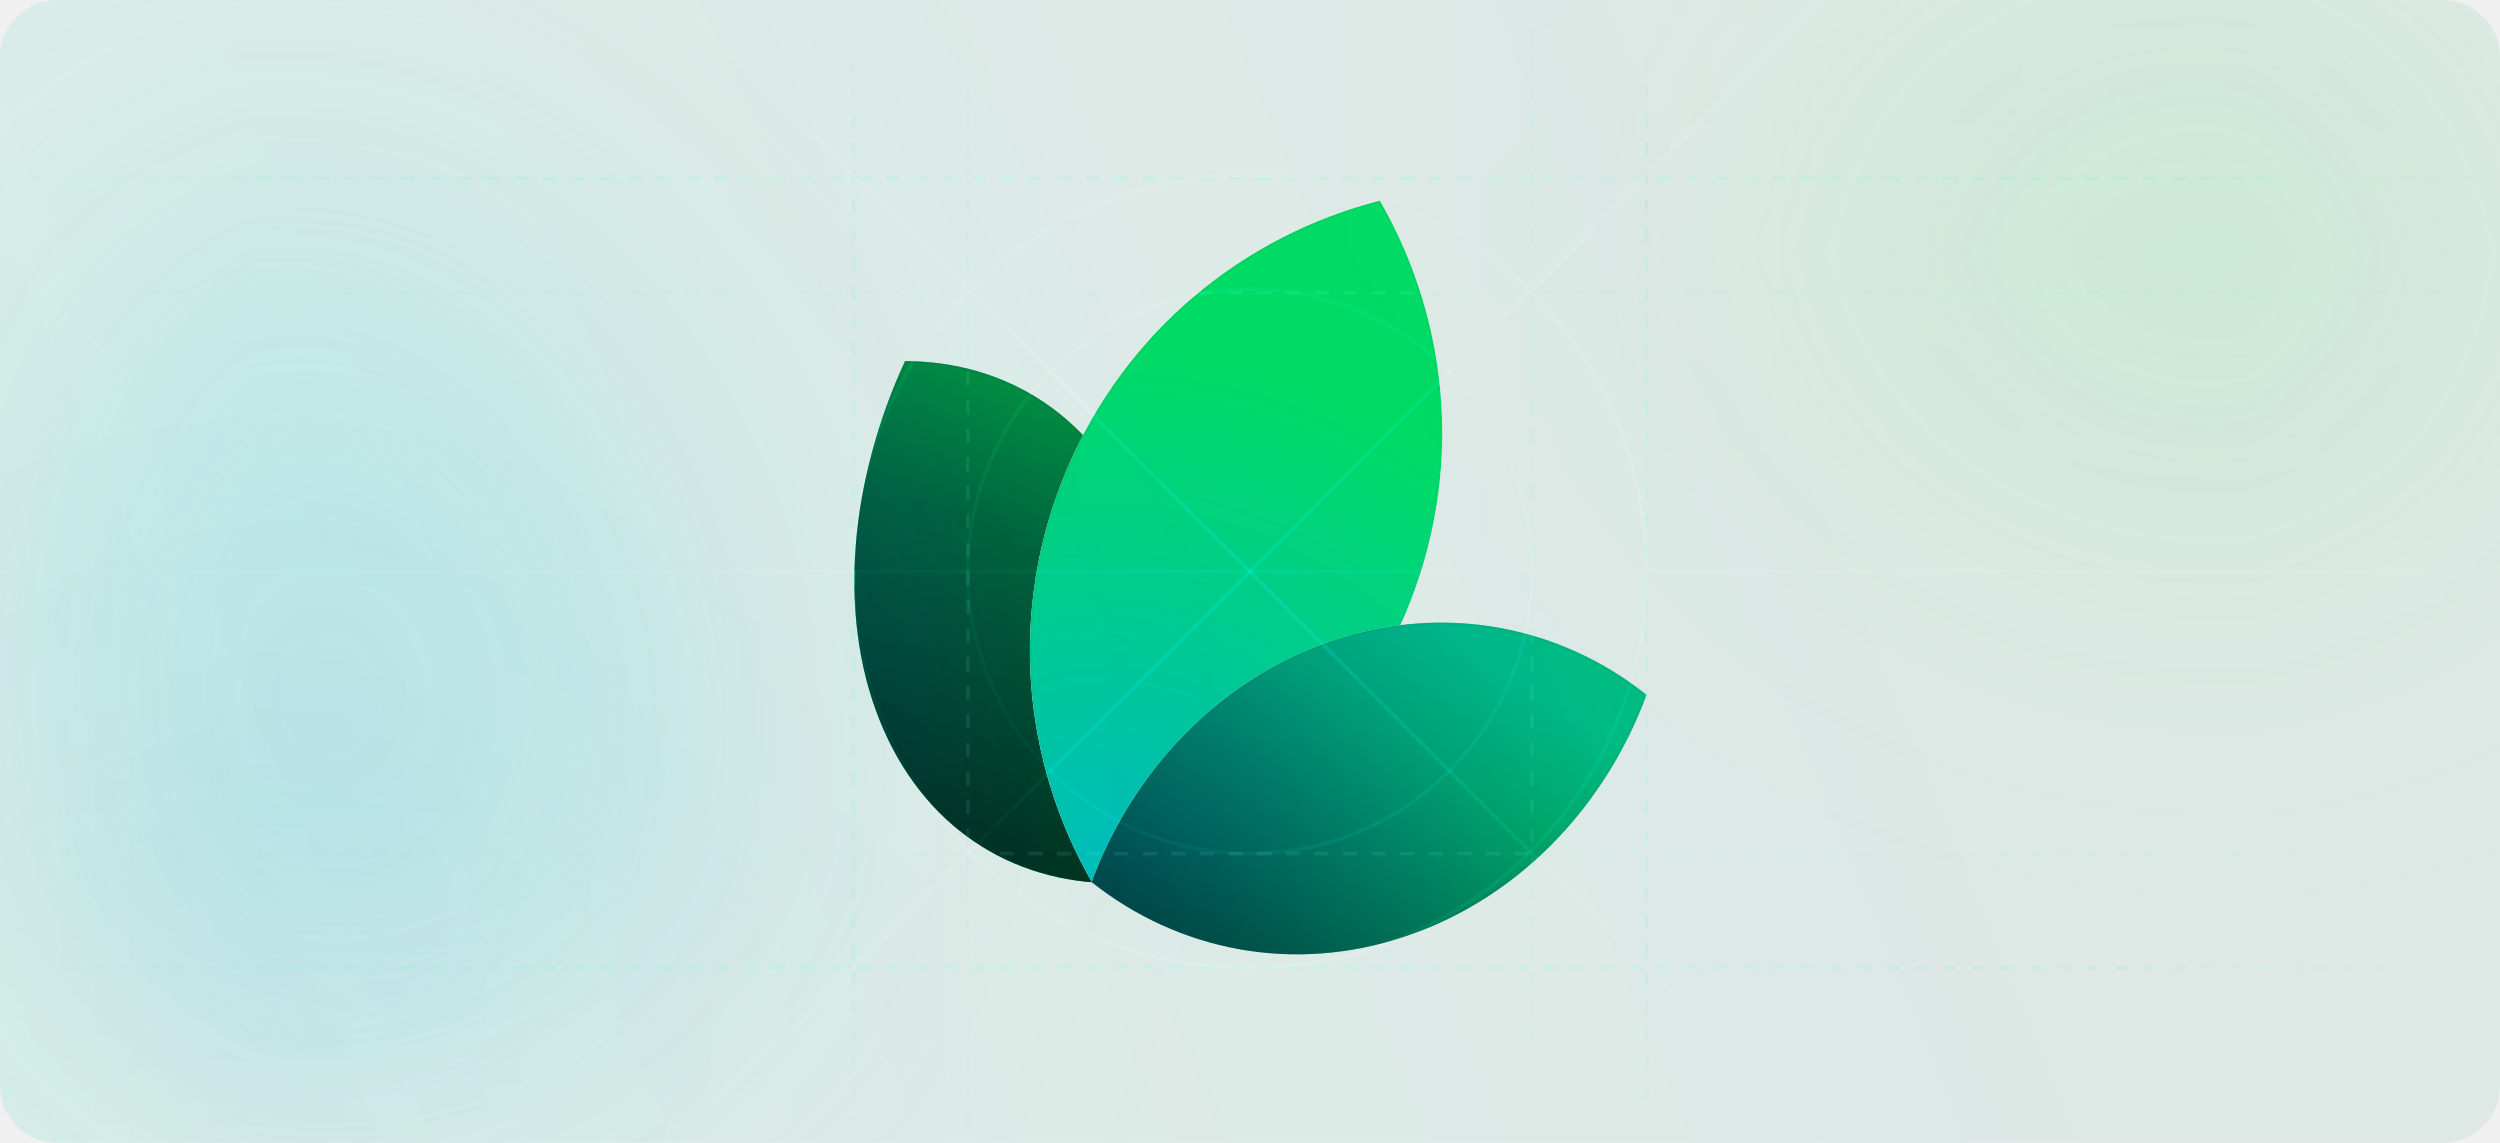
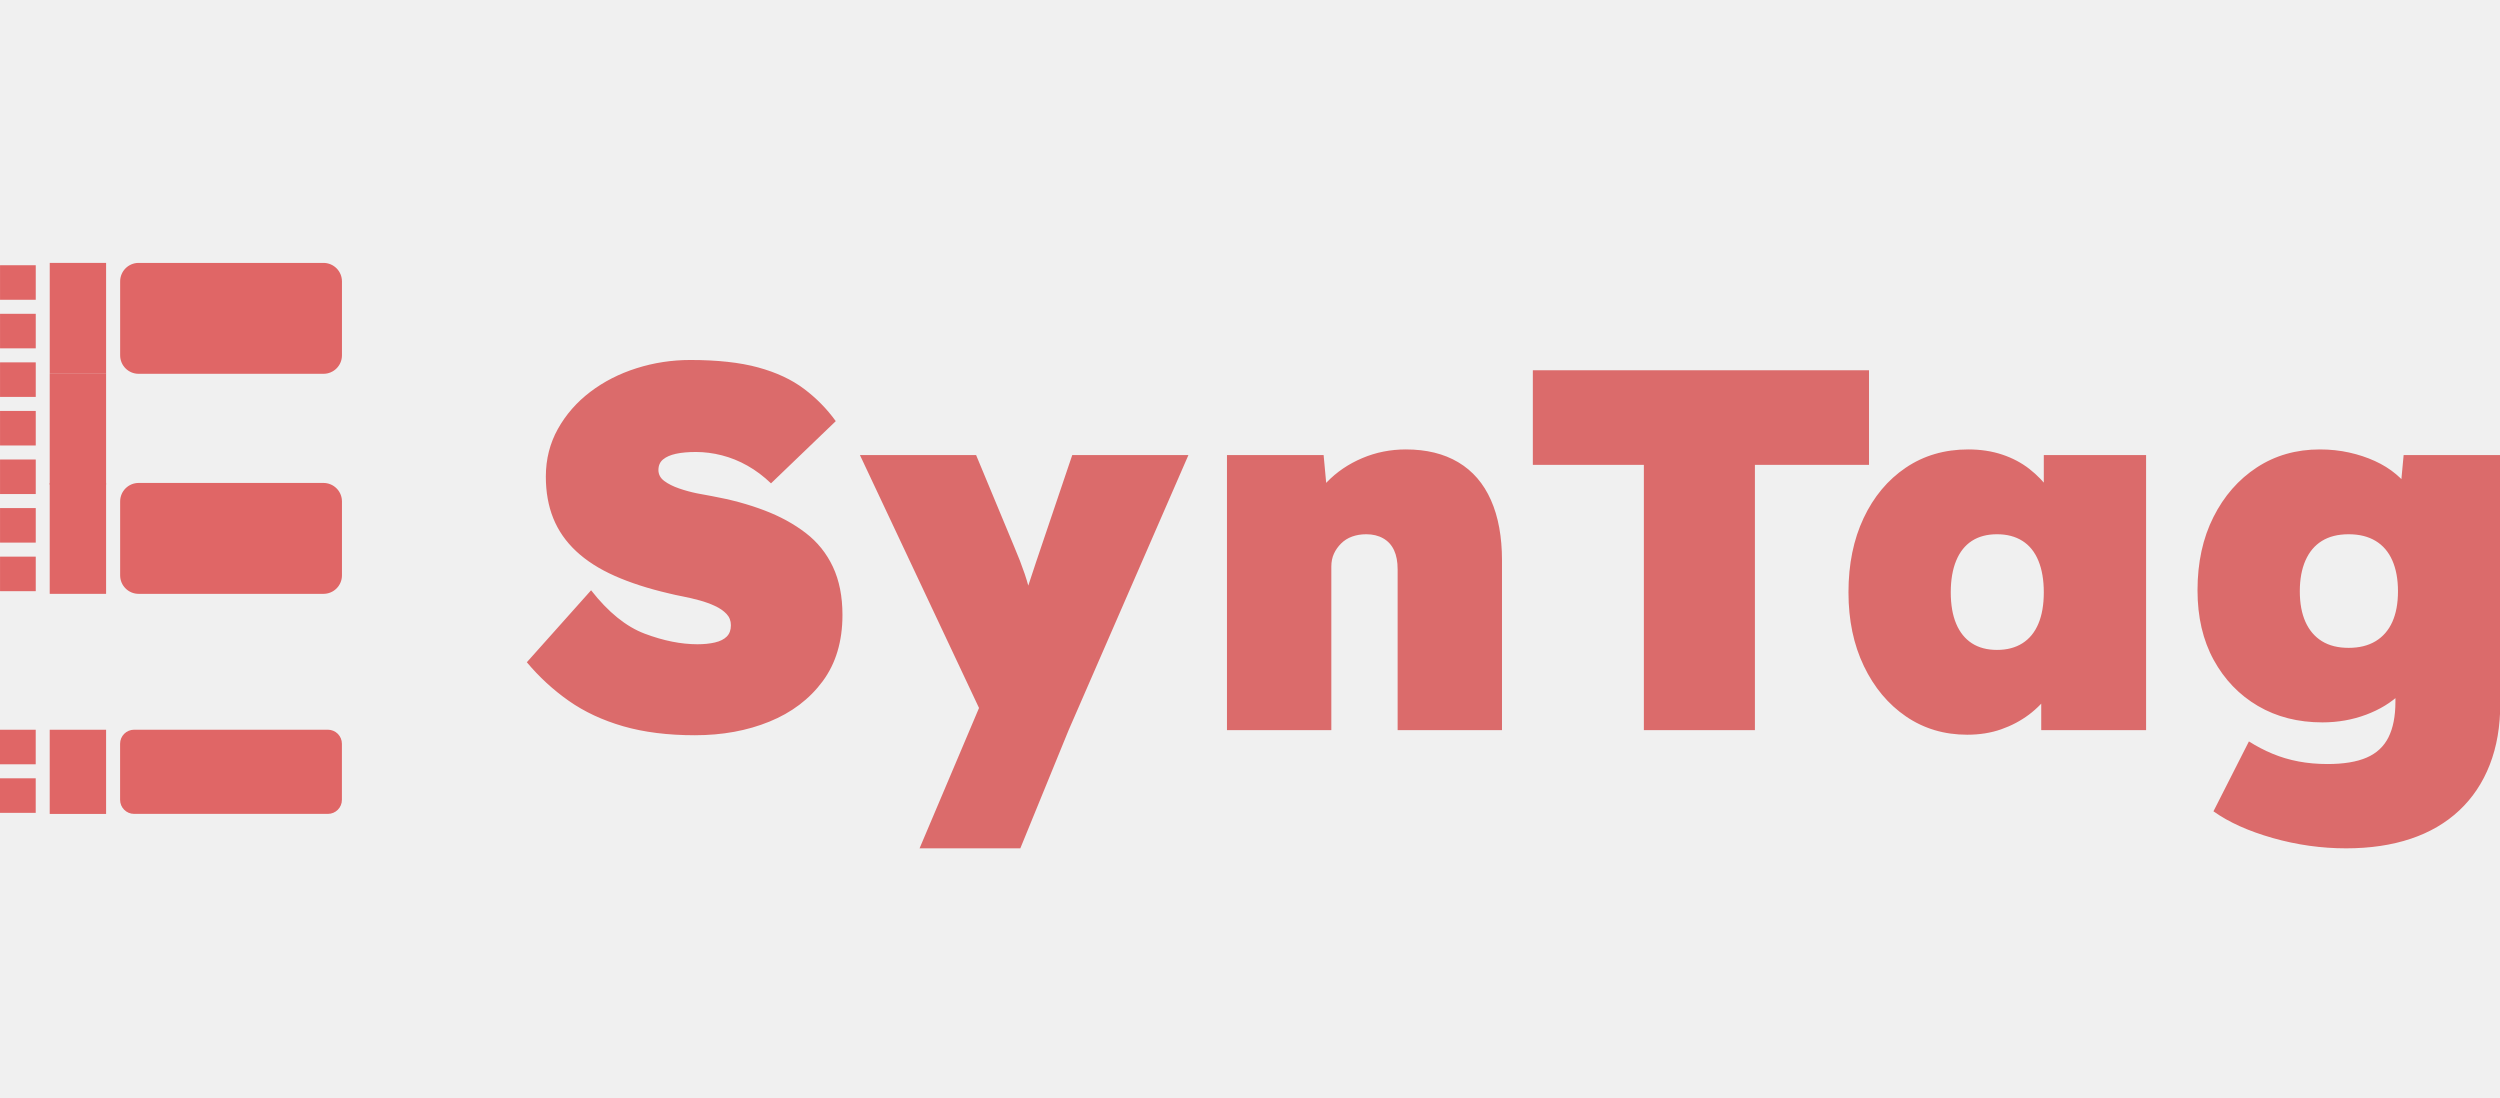
- <svg xmlns="http://www.w3.org/2000/svg" width="700" height="320" viewBox="0 0 700 320" fill="none">
-   <g clip-path="url(#clip0_2862_30)">
-     <rect width="700" height="320" rx="16" fill="url(#paint0_linear_2862_30)" />
-     <path d="M311.889 247.3C283.097 247.215 258.226 231.466 246.292 201.629C234.357 171.793 238.02 134.523 253.414 101.112C282.206 101.197 307.077 116.945 319.011 146.782C330.946 176.619 327.283 213.888 311.889 247.3Z" fill="white" />
-     <path d="M311.889 247.3C283.097 247.215 258.226 231.466 246.292 201.629C234.357 171.793 238.02 134.523 253.414 101.112C282.206 101.197 307.077 116.945 319.011 146.782C330.946 176.619 327.283 213.888 311.889 247.3Z" fill="url(#paint1_radial_2862_30)" />
-     <path d="M311.889 247.3C283.097 247.215 258.226 231.466 246.292 201.629C234.357 171.793 238.02 134.523 253.414 101.112C282.206 101.197 307.077 116.945 319.011 146.782C330.946 176.619 327.283 213.888 311.889 247.3Z" fill="black" fill-opacity="0.5" style="mix-blend-mode:hard-light" />
-     <path d="M311.889 247.3C283.097 247.215 258.226 231.466 246.292 201.629C234.357 171.793 238.02 134.523 253.414 101.112C282.206 101.197 307.077 116.945 319.011 146.782C330.946 176.619 327.283 213.888 311.889 247.3Z" fill="url(#paint2_linear_2862_30)" fill-opacity="0.5" style="mix-blend-mode:hard-light" />
-     <path d="M311.72 247.034C283.108 246.887 258.409 231.208 246.538 201.531C234.656 171.825 238.271 134.702 253.583 101.377C282.195 101.524 306.894 117.203 318.765 146.88C330.647 176.586 327.031 213.709 311.72 247.034Z" stroke="url(#paint3_linear_2862_30)" stroke-opacity="0.05" stroke-width="0.531" />
-     <path d="M305.839 247.174C343.92 237.419 377.154 210.619 393.585 171.64C410.017 132.661 405.98 90.199 386.347 56.193C348.266 65.948 315.032 92.749 298.601 131.728C282.169 170.706 286.206 213.168 305.839 247.174Z" fill="white" />
-     <path d="M305.839 247.174C343.92 237.419 377.154 210.619 393.585 171.64C410.017 132.661 405.98 90.199 386.347 56.193C348.266 65.948 315.032 92.749 298.601 131.728C282.169 170.706 286.206 213.168 305.839 247.174Z" fill="url(#paint4_radial_2862_30)" />
-     <path d="M393.341 171.537C376.971 210.369 343.89 237.091 305.969 246.867C286.462 212.959 282.476 170.663 298.845 131.831C315.215 92.998 348.295 66.276 386.217 56.5C405.724 90.408 409.71 132.704 393.341 171.537Z" stroke="url(#paint5_linear_2862_30)" stroke-opacity="0.05" stroke-width="0.531" />
-     <path d="M305.686 246.995C329.749 266.114 361.965 272.832 393.67 262.129C425.376 251.426 449.499 225.691 461.03 194.556C436.967 175.437 404.751 168.719 373.045 179.422C341.34 190.125 317.217 215.86 305.686 246.995Z" fill="white" />
-     <path d="M305.686 246.995C329.749 266.114 361.965 272.832 393.67 262.129C425.376 251.426 449.499 225.691 461.03 194.556C436.967 175.437 404.751 168.719 373.045 179.422C341.34 190.125 317.217 215.86 305.686 246.995Z" fill="url(#paint6_radial_2862_30)" />
-     <path d="M305.686 246.995C329.749 266.114 361.965 272.832 393.67 262.129C425.376 251.426 449.499 225.691 461.03 194.556C436.967 175.437 404.751 168.719 373.045 179.422C341.34 190.125 317.217 215.86 305.686 246.995Z" fill="black" fill-opacity="0.2" style="mix-blend-mode:hard-light" />
-     <path d="M305.686 246.995C329.749 266.114 361.965 272.832 393.67 262.129C425.376 251.426 449.499 225.691 461.03 194.556C436.967 175.437 404.751 168.719 373.045 179.422C341.34 190.125 317.217 215.86 305.686 246.995Z" fill="url(#paint7_linear_2862_30)" fill-opacity="0.5" style="mix-blend-mode:hard-light" />
-     <path d="M393.586 261.878C362.034 272.529 329.98 265.88 306.002 246.907C317.534 215.919 341.57 190.327 373.13 179.673C404.681 169.023 436.735 175.671 460.714 194.644C449.181 225.632 425.145 251.224 393.586 261.878Z" stroke="url(#paint8_linear_2862_30)" stroke-opacity="0.05" stroke-width="0.531" />
-     <g opacity="0.8" filter="url(#filter0_f_2862_30)">
-       <circle cx="660" cy="-60" r="160" fill="#18E244" fill-opacity="0.4" />
-     </g>
-     <g opacity="0.8" filter="url(#filter1_f_2862_30)">
-       <circle cx="20" cy="213" r="160" fill="#18CAE2" fill-opacity="0.33" />
-     </g>
-     <g opacity="0.8" filter="url(#filter2_f_2862_30)">
-       <circle cx="660" cy="480" r="160" fill="#18E2B2" fill-opacity="0.52" />
-     </g>
-     <g opacity="0.8" filter="url(#filter3_f_2862_30)">
-       <circle cx="20" cy="413" r="160" fill="#4018E2" fill-opacity="0.22" />
-     </g>
-     <path opacity="0.2" d="M0 50H700" stroke="url(#paint9_radial_2862_30)" stroke-dasharray="4 4" />
-     <path opacity="0.1" d="M0 82H700" stroke="url(#paint10_radial_2862_30)" stroke-dasharray="4 4" />
-     <path opacity="0.2" d="M239 0L239 320" stroke="url(#paint11_radial_2862_30)" stroke-dasharray="4 4" />
-     <path opacity="0.1" d="M271 0L271 320" stroke="url(#paint12_radial_2862_30)" stroke-dasharray="4 4" />
-     <path opacity="0.2" d="M461 0L461 320" stroke="url(#paint13_radial_2862_30)" stroke-dasharray="4 4" />
-     <path opacity="0.1" d="M429 0L429 320" stroke="url(#paint14_radial_2862_30)" stroke-dasharray="4 4" />
-     <path opacity="0.2" d="M0 271H700" stroke="url(#paint15_radial_2862_30)" stroke-dasharray="4 4" />
-     <path opacity="0.1" d="M0 239H700" stroke="url(#paint16_radial_2862_30)" stroke-dasharray="4 4" />
-     <g style="mix-blend-mode:overlay" opacity="0.1">
-       <path d="M0 160H700" stroke="url(#paint17_linear_2862_30)" />
-     </g>
-     <g style="mix-blend-mode:overlay" opacity="0.2">
-       <path d="M511 -1L189 321" stroke="url(#paint18_linear_2862_30)" />
-     </g>
-     <g style="mix-blend-mode:overlay" opacity="0.2">
-       <path d="M511 321L189 -1" stroke="url(#paint19_linear_2862_30)" />
-     </g>
-     <g style="mix-blend-mode:overlay" opacity="0.1">
-       <circle cx="350" cy="160" r="111" stroke="white" />
-     </g>
-     <g style="mix-blend-mode:overlay" opacity="0.1">
-       <circle cx="350" cy="160" r="79" stroke="white" />
-     </g>
+ <svg xmlns="http://www.w3.org/2000/svg" version="1.1" viewBox="0.0 0.0 2334.375 1025.0" fill="none" stroke="none" stroke-linecap="square" stroke-miterlimit="10">
+   <clipPath id="p.0">
+     <path d="m0 0l2334.375 0l0 1025.0l-2334.375 0l0 -1025.0z" clip-rule="nonzero" />
+   </clipPath>
+   <g clip-path="url(#p.0)">
+     <path fill="#000000" fill-opacity="0.0" d="m0 0l2334.375 0l0 1025.0l-2334.375 0z" fill-rule="evenodd" />
+     <path fill="#e06666" d="m112.184 262.746l0 0c0 -9.533 7.728 -17.26 17.26 -17.26l172.598 0c4.578 0 8.968 1.818 12.205 5.055c3.237 3.237 5.055 7.627 5.055 12.205l0 69.039c0 9.533 -7.728 17.26 -17.26 17.26l-172.598 0c-9.533 0 -17.26 -7.728 -17.26 -17.26z" fill-rule="evenodd" />
+     <path fill="#e06666" d="m112.184 468.21l0 0c0 -9.533 7.728 -17.26 17.26 -17.26l172.598 0c4.578 0 8.968 1.818 12.205 5.055c3.237 3.237 5.055 7.627 5.055 12.205l0 69.039c0 9.533 -7.728 17.26 -17.26 17.26l-172.598 0c-9.533 0 -17.26 -7.728 -17.26 -17.26z" fill-rule="evenodd" />
+     <path fill="#e06666" d="m46.442 245.486l52.63 0l0 103.559l-52.63 0z" fill-rule="evenodd" />
+     <path fill="#e06666" d="m46.43 349.054l52.63 0l0 103.559l-52.63 0z" fill-rule="evenodd" />
+     <path fill="#e06666" d="m46.43 450.949l52.63 0l0 103.559l-52.63 0z" fill-rule="evenodd" />
+     <path fill="#e06666" d="m46.43 681.4l52.63 0l0 78.614l-52.63 0z" fill-rule="evenodd" />
+     <path fill="#e06666" d="m0.029 247.665l33.354 0l0 32.252l-33.354 0z" fill-rule="evenodd" />
+     <path fill="#e06666" d="m0.029 293.014l33.354 0l0 32.252l-33.354 0z" fill-rule="evenodd" />
+     <path fill="#e06666" d="m0.029 338.364l33.354 0l0 32.252l-33.354 0z" fill-rule="evenodd" />
+     <path fill="#e06666" d="m0.029 383.714l33.354 0l0 32.252l-33.354 0z" fill-rule="evenodd" />
+     <path fill="#e06666" d="m0.029 429.064l33.354 0l0 32.252l-33.354 0z" fill-rule="evenodd" />
+     <path fill="#e06666" d="m0.029 474.413l33.354 0l0 32.252l-33.354 0z" fill-rule="evenodd" />
+     <path fill="#e06666" d="m0.029 519.763l33.354 0l0 32.252l-33.354 0z" fill-rule="evenodd" />
+     <path fill="#e06666" d="m-0.001 681.398l33.354 0l0 32.252l-33.354 0z" fill-rule="evenodd" />
+     <path fill="#e06666" d="m-0.001 726.748l33.354 0l0 32.252l-33.354 0z" fill-rule="evenodd" />
+     <path fill="#e06666" d="m112.136 694.462l0 0c0 -7.236 5.866 -13.103 13.103 -13.103l180.913 0c3.475 0 6.808 1.38 9.265 3.838c2.457 2.457 3.838 5.79 3.838 9.265l0 52.409c0 7.236 -5.866 13.103 -13.103 13.103l-180.913 0l0 0c-7.236 0 -13.103 -5.866 -13.103 -13.103z" fill-rule="evenodd" />
+     <path fill="#000000" fill-opacity="0.0" d="m483.882 211.932l2164.85 0l0 601.134l-2164.85 0z" fill-rule="evenodd" />
+     <path fill="#db6b6b" d="m648.882 686.529q-37.922 0 -66.969 -8.391q-29.031 -8.406 -50.875 -23.766q-21.844 -15.359 -39.109 -36.0l60.0 -67.203q24.0 30.719 50.156 40.562q26.156 9.844 49.203 9.844q9.109 0 16.312 -1.672q7.203 -1.688 11.031 -5.531q3.844 -3.844 3.844 -10.562q0 -6.234 -4.078 -10.547q-4.078 -4.328 -10.797 -7.453q-6.719 -3.125 -14.641 -5.281q-7.922 -2.156 -15.359 -3.594q-7.438 -1.438 -13.203 -2.891q-28.797 -6.719 -50.406 -16.312q-21.594 -9.594 -36.0 -23.031q-14.391 -13.453 -21.359 -30.734q-6.953 -17.281 -6.953 -38.875q0 -24.484 11.281 -44.641q11.281 -20.156 30.234 -34.547q18.969 -14.406 43.203 -22.078q24.25 -7.688 50.172 -7.688q37.906 0 63.344 6.953q25.453 6.953 42.734 19.922q17.281 12.953 29.75 30.234l-60.469 58.078q-10.562 -10.078 -22.094 -16.547q-11.516 -6.484 -23.766 -9.609q-12.234 -3.125 -24.234 -3.125q-11.031 0 -18.719 1.688q-7.672 1.688 -12.0 5.281q-4.312 3.594 -4.312 9.844q0 6.234 5.516 10.312q5.516 4.078 13.922 6.969q8.406 2.875 16.797 4.562q8.406 1.672 14.156 2.625q26.406 4.812 48.484 13.219q22.078 8.391 38.641 21.109q16.562 12.719 25.438 31.688q8.891 18.953 8.891 44.875q0 36.953 -18.484 61.922q-18.484 24.953 -49.688 37.672q-31.188 12.719 -69.594 12.719zm209.758 105.609l63.844 -150.719l0.953 39.359l-120.469 -255.844l108.469 0l35.531 85.438q5.75 13.438 9.828 25.438q4.078 12.0 6.0 22.562l-9.594 8.641q1.922 -5.281 5.75 -16.562q3.844 -11.281 8.656 -26.156l33.594 -99.359l108.484 0l-111.844 256.797l-45.125 110.406l-94.078 0zm287.036 -110.406l0 -256.797l90.25 0l4.797 51.844l-20.641 5.75q5.281 -18.234 18.953 -32.391q13.688 -14.172 32.891 -22.328q19.203 -8.156 40.797 -8.156q28.797 0 48.953 12.0q20.172 12.0 30.484 35.281q10.328 23.281 10.328 56.391l0 158.406l-97.453 0l0 -150.234q0 -10.562 -3.359 -17.766q-3.359 -7.203 -10.078 -11.031q-6.719 -3.844 -15.828 -3.844q-7.203 0 -13.203 2.156q-6.0 2.156 -10.328 6.484q-4.312 4.312 -6.719 9.594q-2.391 5.281 -2.391 12.0l0 152.641l-48.484 0q-18.25 0 -30.484 0q-12.234 0 -18.484 0zm389.284 0l0 -247.688l-103.672 0l0 -88.312l313.906 0l0 88.312l-106.547 0l0 247.688l-103.688 0zm301.923 4.312q-32.156 0 -57.125 -17.031q-24.953 -17.047 -39.359 -47.047q-14.391 -30.0 -14.391 -68.875q0 -39.359 14.156 -69.359q14.156 -30.0 39.359 -47.031q25.203 -17.047 58.312 -17.047q17.281 0 31.672 4.797q14.406 4.797 25.453 13.438q11.047 8.641 19.203 19.922q8.156 11.281 13.922 24.234l-19.688 -0.469l0 -56.641l95.516 0l0 256.797l-97.906 0l0 -62.875l21.594 1.922q-4.797 13.906 -13.203 25.906q-8.391 12.0 -19.922 20.641q-11.516 8.641 -25.922 13.688q-14.391 5.031 -31.672 5.031zm27.844 -79.188q13.922 0 23.75 -6.234q9.844 -6.25 14.875 -18.25q5.047 -12.0 5.047 -29.281q0 -17.281 -5.047 -29.516q-5.031 -12.25 -14.875 -18.484q-9.828 -6.234 -23.75 -6.234q-13.922 0 -23.531 6.234q-9.594 6.234 -14.641 18.484q-5.031 12.234 -5.031 29.516q0 17.281 5.031 29.281q5.047 12.0 14.641 18.25q9.609 6.234 23.531 6.234zm325.92 185.281q-34.562 0 -68.406 -9.609q-33.844 -9.594 -55.438 -24.953l33.125 -65.281q10.547 6.719 22.062 11.516q11.531 4.797 24.25 7.203q12.719 2.406 27.125 2.406q22.562 0 36.469 -6.0q13.922 -6.0 20.406 -18.969q6.484 -12.953 6.484 -33.125l0 -38.391l21.594 1.922q-3.844 16.312 -16.797 28.797q-12.953 12.484 -32.156 19.688q-19.203 7.188 -40.797 7.188q-34.094 0 -60.25 -15.359q-26.156 -15.359 -41.281 -42.953q-15.109 -27.609 -15.109 -65.047q0 -38.875 14.875 -68.391q14.875 -29.531 40.547 -46.328q25.688 -16.797 58.812 -16.797q14.406 0 27.359 2.891q12.953 2.875 24.0 7.922q11.047 5.031 19.672 12.234q8.641 7.188 14.156 15.828q5.531 8.641 7.453 18.719l-19.688 4.328l5.281 -56.641l90.25 0l0 231.844q0 32.156 -9.844 57.344q-9.844 25.203 -28.562 42.719q-18.719 17.531 -45.359 26.406q-26.641 8.891 -60.234 8.891zm2.391 -187.203q14.891 0 25.203 -6.234q10.328 -6.25 15.594 -18.0q5.281 -11.766 5.281 -28.562q0 -16.812 -5.281 -28.812q-5.266 -12 -15.594 -18.234q-10.312 -6.234 -25.203 -6.234q-14.875 0 -24.953 6.234q-10.078 6.234 -15.359 18.234q-5.281 12.0 -5.281 28.812q0 16.797 5.281 28.562q5.281 11.75 15.359 18.0q10.078 6.234 24.953 6.234z" fill-rule="nonzero" />
  </g>
-   <defs>
-     <filter id="filter0_f_2862_30" x="260" y="-460" width="800" height="800" filterUnits="userSpaceOnUse" color-interpolation-filters="sRGB">
-       <feFlood flood-opacity="0" result="BackgroundImageFix" />
-       <feBlend mode="normal" in="SourceGraphic" in2="BackgroundImageFix" result="shape" />
-       <feGaussianBlur stdDeviation="120" result="effect1_foregroundBlur_2862_30" />
-     </filter>
-     <filter id="filter1_f_2862_30" x="-380" y="-187" width="800" height="800" filterUnits="userSpaceOnUse" color-interpolation-filters="sRGB">
-       <feFlood flood-opacity="0" result="BackgroundImageFix" />
-       <feBlend mode="normal" in="SourceGraphic" in2="BackgroundImageFix" result="shape" />
-       <feGaussianBlur stdDeviation="120" result="effect1_foregroundBlur_2862_30" />
-     </filter>
-     <filter id="filter2_f_2862_30" x="260" y="80" width="800" height="800" filterUnits="userSpaceOnUse" color-interpolation-filters="sRGB">
-       <feFlood flood-opacity="0" result="BackgroundImageFix" />
-       <feBlend mode="normal" in="SourceGraphic" in2="BackgroundImageFix" result="shape" />
-       <feGaussianBlur stdDeviation="120" result="effect1_foregroundBlur_2862_30" />
-     </filter>
-     <filter id="filter3_f_2862_30" x="-380" y="13" width="800" height="800" filterUnits="userSpaceOnUse" color-interpolation-filters="sRGB">
-       <feFlood flood-opacity="0" result="BackgroundImageFix" />
-       <feBlend mode="normal" in="SourceGraphic" in2="BackgroundImageFix" result="shape" />
-       <feGaussianBlur stdDeviation="120" result="effect1_foregroundBlur_2862_30" />
-     </filter>
-     <linearGradient id="paint0_linear_2862_30" x1="1.04308e-05" y1="320" x2="710.784" y2="26.079" gradientUnits="userSpaceOnUse">
-       <stop stop-color="#18E299" stop-opacity="0.09" />
-       <stop offset="0.729" stop-color="#0D9373" stop-opacity="0.08" />
-     </linearGradient>
-     <radialGradient id="paint1_radial_2862_30" cx="0" cy="0" r="1" gradientUnits="userSpaceOnUse" gradientTransform="translate(208.697 189.703) rotate(-10.029) scale(169.097 167.466)">
-       <stop stop-color="#00B0BB" />
-       <stop offset="1" stop-color="#00DB65" />
-     </radialGradient>
-     <linearGradient id="paint2_linear_2862_30" x1="306.587" y1="93.56" x2="252.341" y2="224.228" gradientUnits="userSpaceOnUse">
-       <stop stop-color="#18E299" />
-       <stop offset="1" />
-     </linearGradient>
-     <linearGradient id="paint3_linear_2862_30" x1="311.84" y1="123.717" x2="253.579" y2="224.761" gradientUnits="userSpaceOnUse">
-       <stop />
-       <stop offset="1" stop-opacity="0" />
-     </linearGradient>
-     <radialGradient id="paint4_radial_2862_30" cx="0" cy="0" r="1" gradientUnits="userSpaceOnUse" gradientTransform="translate(313.407 243.64) rotate(-75.7542) scale(203.632 223.902)">
-       <stop stop-color="#00BBBB" />
-       <stop offset="0.713" stop-color="#00DB65" />
-     </radialGradient>
-     <linearGradient id="paint5_linear_2862_30" x1="308.586" y1="102.284" x2="383.487" y2="201.169" gradientUnits="userSpaceOnUse">
-       <stop />
-       <stop offset="1" stop-opacity="0" />
-     </linearGradient>
-     <radialGradient id="paint6_radial_2862_30" cx="0" cy="0" r="1" gradientUnits="userSpaceOnUse" gradientTransform="translate(311.446 249.925) rotate(-20.3524) scale(174.776 163.096)">
-       <stop stop-color="#00B0BB" />
-       <stop offset="1" stop-color="#00DB65" />
-     </radialGradient>
-     <linearGradient id="paint7_linear_2862_30" x1="395.842" y1="169.781" x2="332.121" y2="263.82" gradientUnits="userSpaceOnUse">
-       <stop stop-color="#00B1BC" />
-       <stop offset="1" />
-     </linearGradient>
-     <linearGradient id="paint8_linear_2862_30" x1="395.842" y1="169.781" x2="370.99" y2="271.799" gradientUnits="userSpaceOnUse">
-       <stop />
-       <stop offset="1" stop-opacity="0" />
-     </linearGradient>
-     <radialGradient id="paint9_radial_2862_30" cx="0" cy="0" r="1" gradientUnits="userSpaceOnUse" gradientTransform="translate(350 50) scale(398.125 182)">
-       <stop offset="0.349" stop-color="#84FFD3" />
-       <stop offset="0.88" stop-color="#18E299" stop-opacity="0" />
-     </radialGradient>
-     <radialGradient id="paint10_radial_2862_30" cx="0" cy="0" r="1" gradientUnits="userSpaceOnUse" gradientTransform="translate(350 82) scale(398.125 182)">
-       <stop offset="0.349" stop-color="#84FFD3" />
-       <stop offset="0.88" stop-color="#18E299" stop-opacity="0" />
-     </radialGradient>
-     <radialGradient id="paint11_radial_2862_30" cx="0" cy="0" r="1" gradientUnits="userSpaceOnUse" gradientTransform="translate(239 160) rotate(90) scale(182 182)">
-       <stop offset="0.349" stop-color="#84FFD3" />
-       <stop offset="0.88" stop-color="#18E299" stop-opacity="0" />
-     </radialGradient>
-     <radialGradient id="paint12_radial_2862_30" cx="0" cy="0" r="1" gradientUnits="userSpaceOnUse" gradientTransform="translate(271 160) rotate(90) scale(182 182)">
-       <stop offset="0.349" stop-color="#84FFD3" />
-       <stop offset="0.88" stop-color="#18E299" stop-opacity="0" />
-     </radialGradient>
-     <radialGradient id="paint13_radial_2862_30" cx="0" cy="0" r="1" gradientUnits="userSpaceOnUse" gradientTransform="translate(461 160) rotate(90) scale(182 182)">
-       <stop offset="0.349" stop-color="#84FFD3" />
-       <stop offset="0.88" stop-color="#18E299" stop-opacity="0" />
-     </radialGradient>
-     <radialGradient id="paint14_radial_2862_30" cx="0" cy="0" r="1" gradientUnits="userSpaceOnUse" gradientTransform="translate(429 160) rotate(90) scale(182 182)">
-       <stop offset="0.349" stop-color="#84FFD3" />
-       <stop offset="0.88" stop-color="#18E299" stop-opacity="0" />
-     </radialGradient>
-     <radialGradient id="paint15_radial_2862_30" cx="0" cy="0" r="1" gradientUnits="userSpaceOnUse" gradientTransform="translate(350 271) scale(398.125 182)">
-       <stop offset="0.349" stop-color="#84FFD3" />
-       <stop offset="0.88" stop-color="#18E299" stop-opacity="0" />
-     </radialGradient>
-     <radialGradient id="paint16_radial_2862_30" cx="0" cy="0" r="1" gradientUnits="userSpaceOnUse" gradientTransform="translate(350 239) scale(398.125 182)">
-       <stop offset="0.349" stop-color="#84FFD3" />
-       <stop offset="0.88" stop-color="#18E299" stop-opacity="0" />
-     </radialGradient>
-     <linearGradient id="paint17_linear_2862_30" x1="0" y1="160" x2="700" y2="160" gradientUnits="userSpaceOnUse">
-       <stop stop-color="white" stop-opacity="0.1" />
-       <stop offset="0.5" stop-color="white" />
-       <stop offset="1" stop-color="white" stop-opacity="0.1" />
-     </linearGradient>
-     <linearGradient id="paint18_linear_2862_30" x1="511" y1="-1" x2="189" y2="321" gradientUnits="userSpaceOnUse">
-       <stop stop-color="white" stop-opacity="0.1" />
-       <stop offset="0.5" stop-color="white" />
-       <stop offset="1" stop-color="white" stop-opacity="0.1" />
-     </linearGradient>
-     <linearGradient id="paint19_linear_2862_30" x1="511" y1="321" x2="189" y2="-1" gradientUnits="userSpaceOnUse">
-       <stop stop-color="white" stop-opacity="0.1" />
-       <stop offset="0.5" stop-color="white" />
-       <stop offset="1" stop-color="white" stop-opacity="0.1" />
-     </linearGradient>
-     <clipPath id="clip0_2862_30">
-       <rect width="700" height="320" rx="16" fill="white" />
-     </clipPath>
-   </defs>
</svg>
